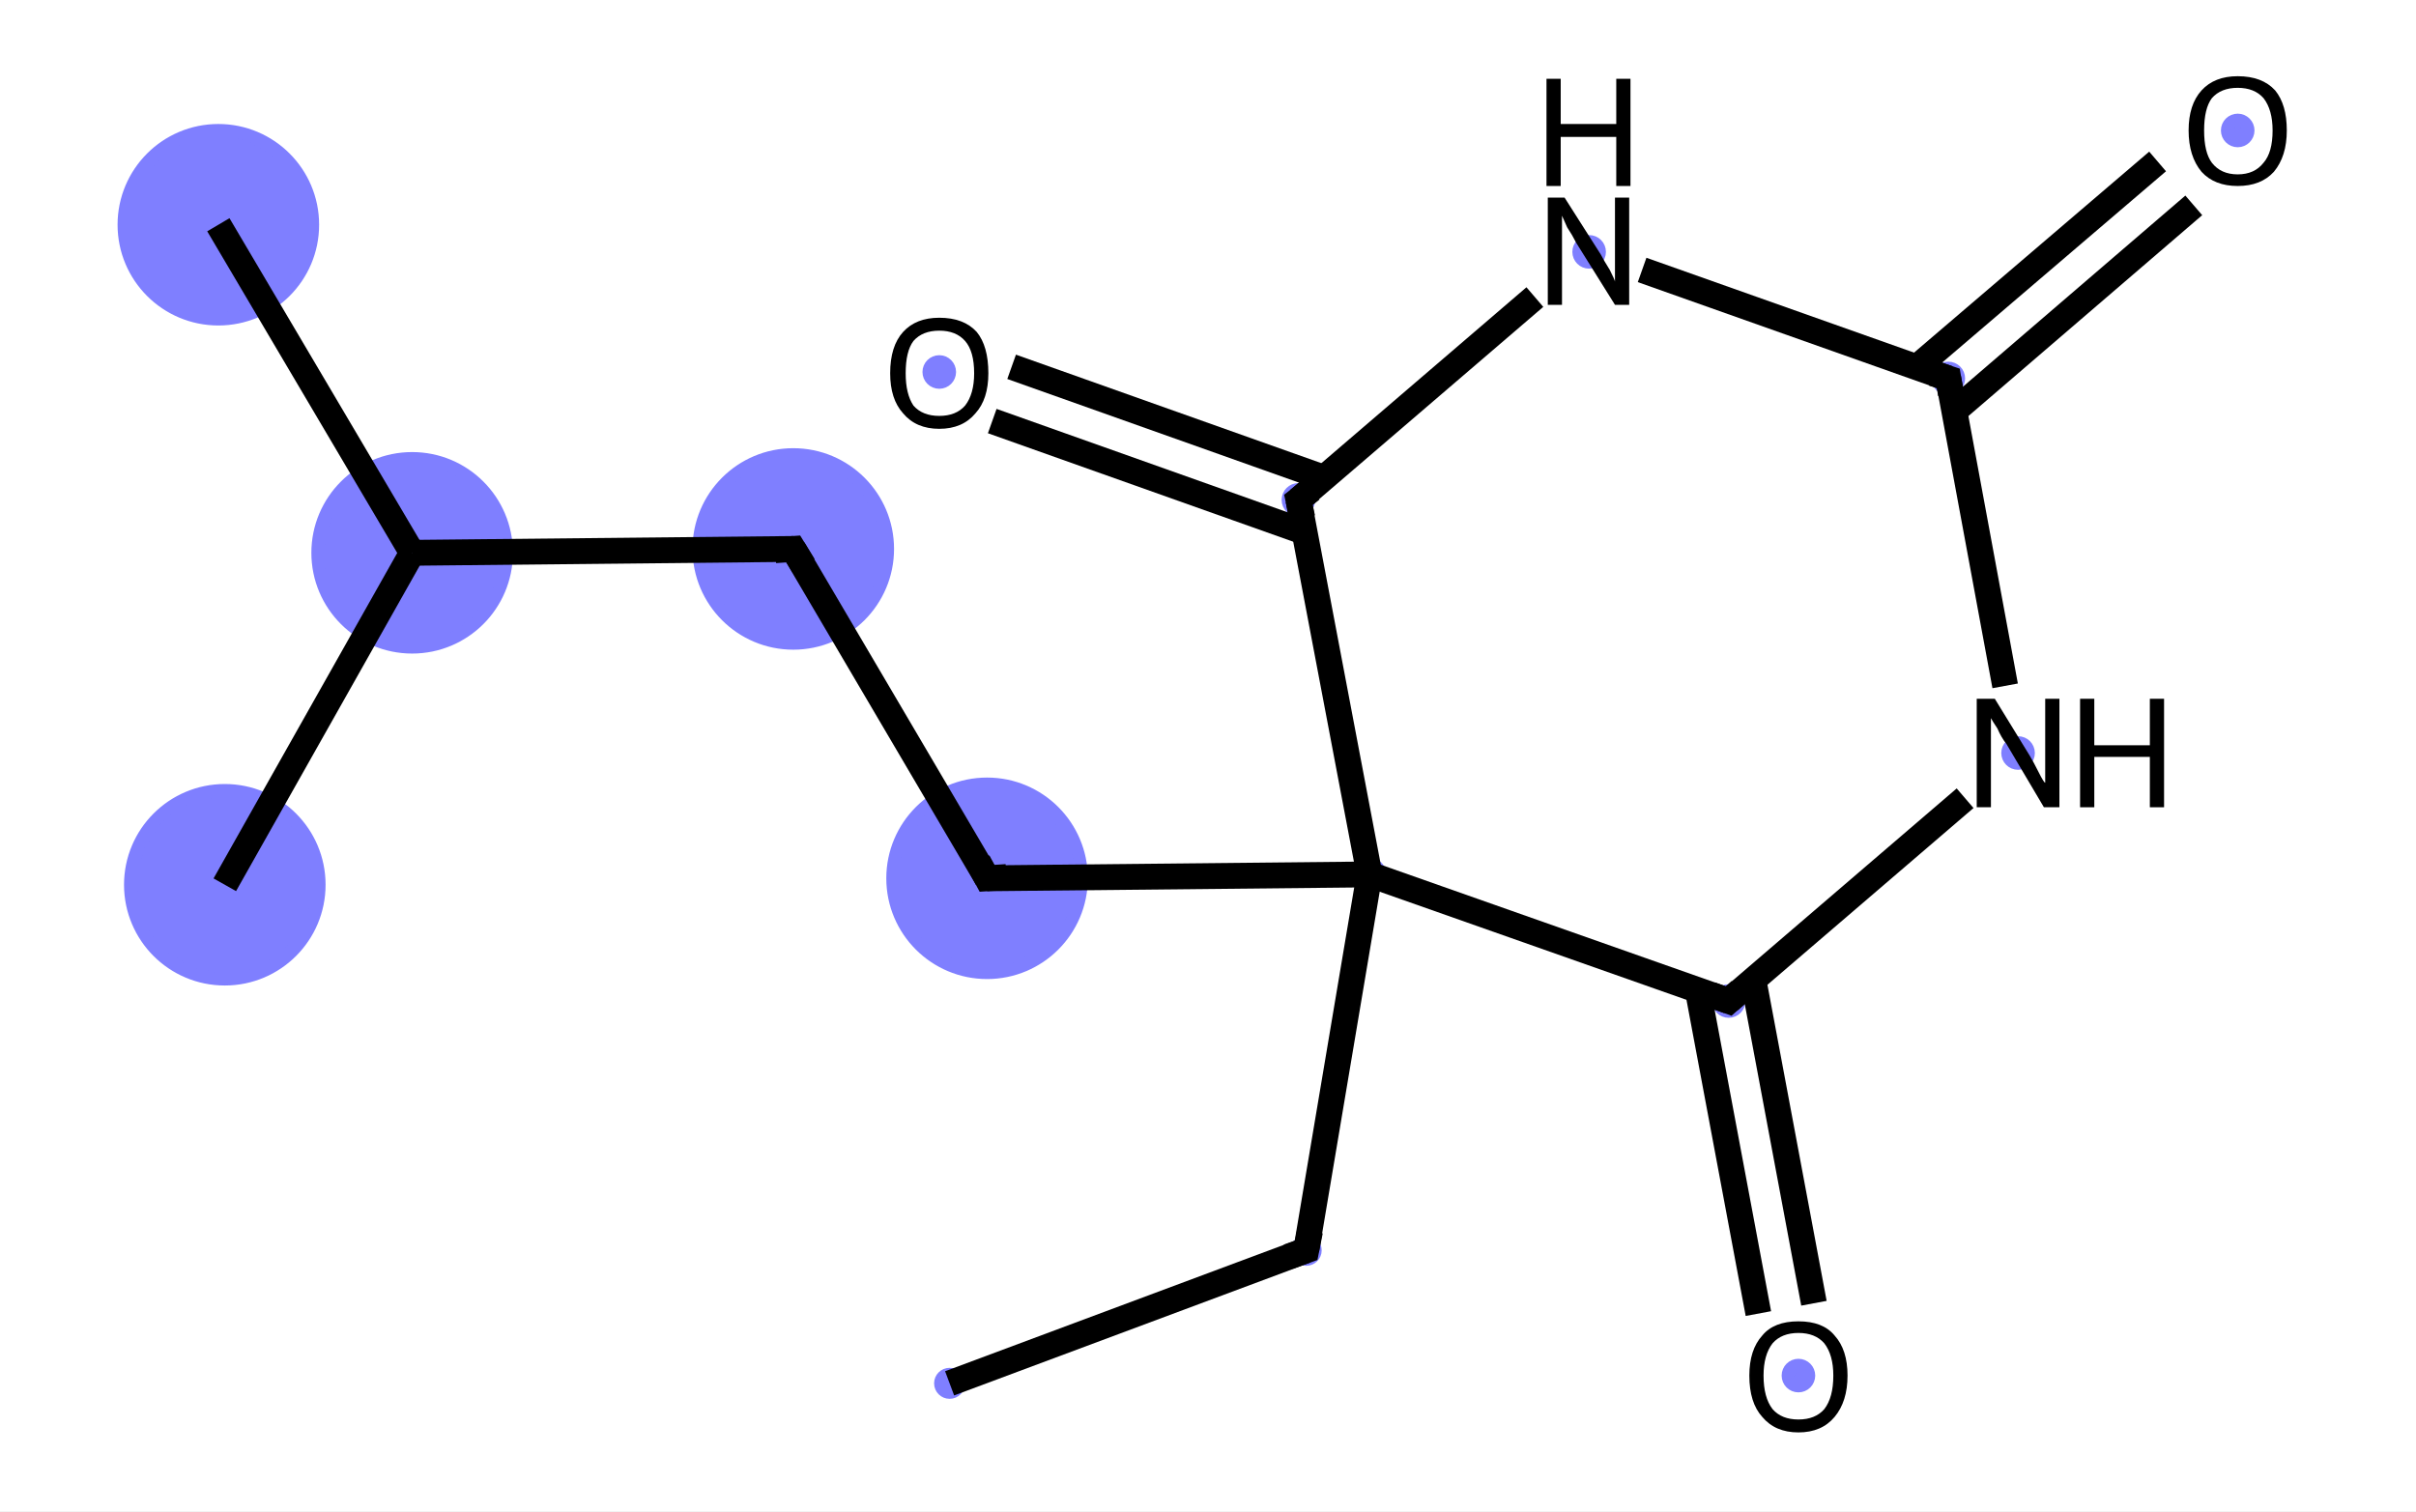
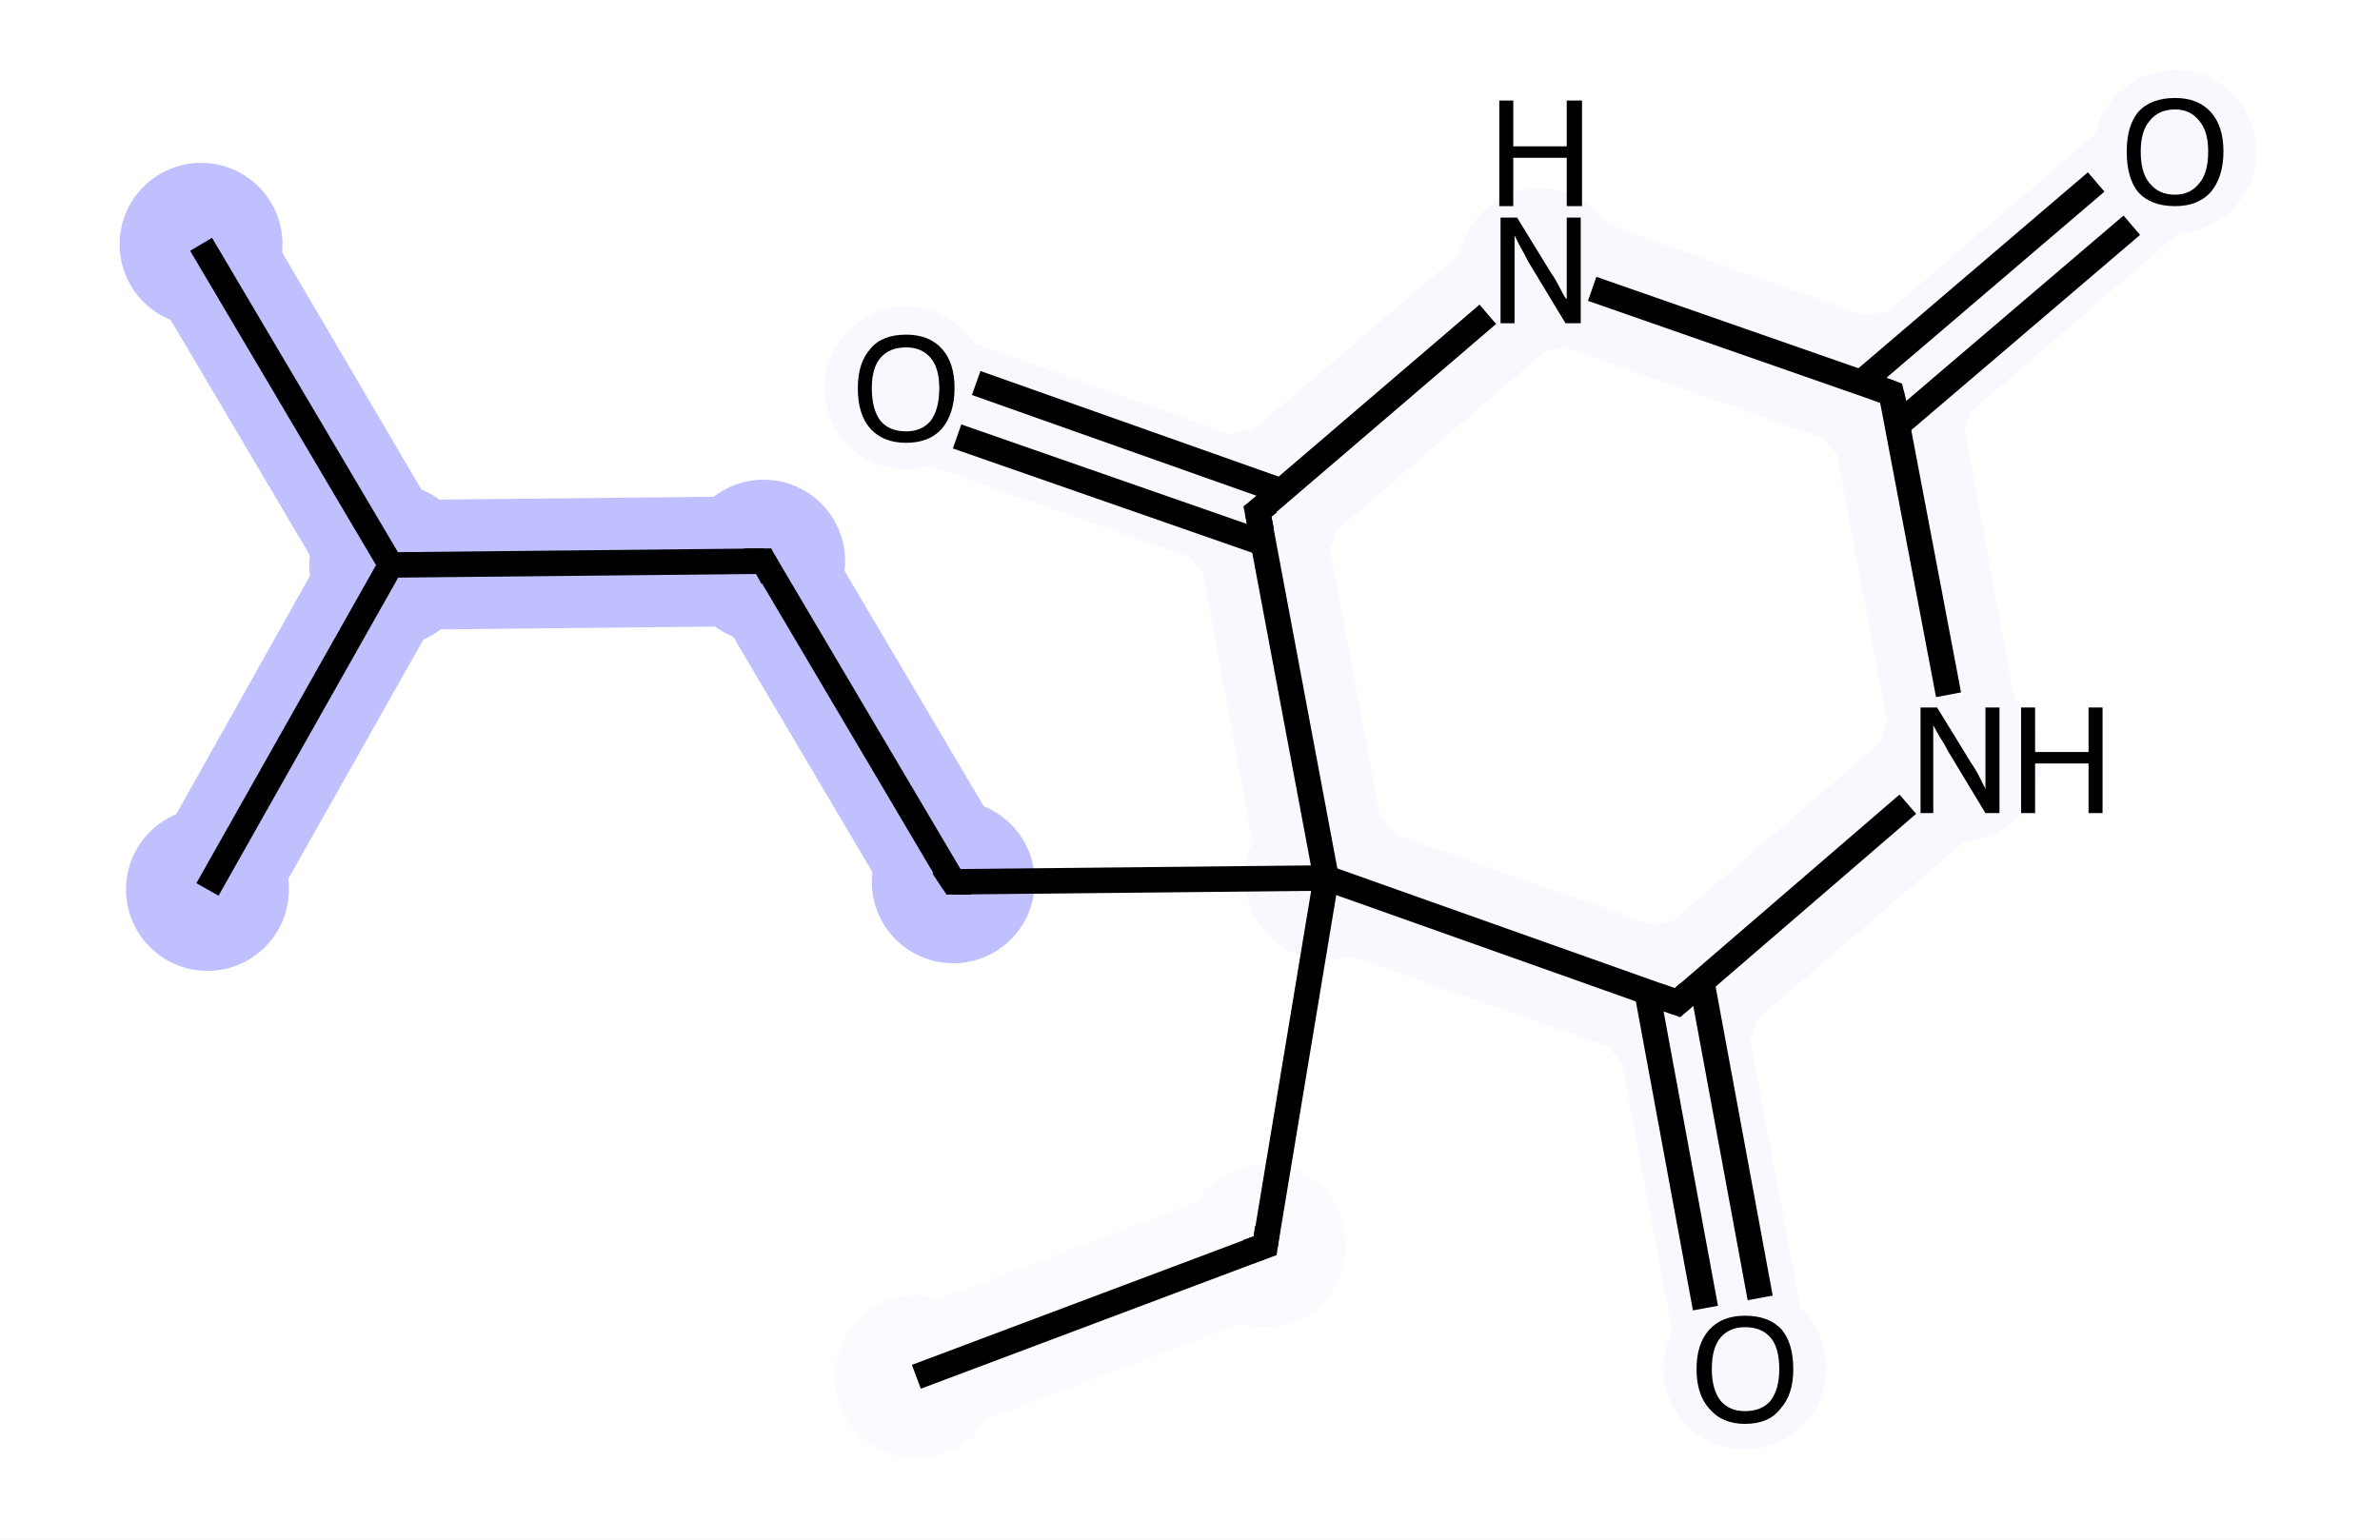
- <svg xmlns="http://www.w3.org/2000/svg" version="1.1" baseProfile="full" xml:space="preserve" width="187px" height="117px" viewBox="0 0 187 117">
-   <rect style="opacity:1.0;fill:#FFFFFF;stroke:none" width="187.0" height="117.0" x="0.0" y="0.0"> </rect>
-   <ellipse cx="73.5" cy="107.1" rx="0.7" ry="0.7" class="atom-0" style="fill:#7F7FFF;fill-rule:evenodd;stroke:#7F7FFF;stroke-width:1.0px;stroke-linecap:butt;stroke-linejoin:miter;stroke-opacity:1" />
-   <ellipse cx="101.1" cy="96.8" rx="0.7" ry="0.7" class="atom-1" style="fill:#7F7FFF;fill-rule:evenodd;stroke:#7F7FFF;stroke-width:1.0px;stroke-linecap:butt;stroke-linejoin:miter;stroke-opacity:1" />
-   <ellipse cx="106.0" cy="67.7" rx="0.8" ry="0.8" class="atom-2" style="fill:#7F7FFF;fill-rule:evenodd;stroke:#7F7FFF;stroke-width:1.0px;stroke-linecap:butt;stroke-linejoin:miter;stroke-opacity:1" />
-   <ellipse cx="76.4" cy="68.0" rx="7.3" ry="7.3" class="atom-3" style="fill:#7F7FFF;fill-rule:evenodd;stroke:#7F7FFF;stroke-width:1.0px;stroke-linecap:butt;stroke-linejoin:miter;stroke-opacity:1" />
-   <ellipse cx="61.4" cy="42.5" rx="7.3" ry="7.3" class="atom-4" style="fill:#7F7FFF;fill-rule:evenodd;stroke:#7F7FFF;stroke-width:1.0px;stroke-linecap:butt;stroke-linejoin:miter;stroke-opacity:1" />
-   <ellipse cx="31.9" cy="42.8" rx="7.3" ry="7.3" class="atom-5" style="fill:#7F7FFF;fill-rule:evenodd;stroke:#7F7FFF;stroke-width:1.0px;stroke-linecap:butt;stroke-linejoin:miter;stroke-opacity:1" />
-   <ellipse cx="16.9" cy="17.4" rx="7.3" ry="7.3" class="atom-6" style="fill:#7F7FFF;fill-rule:evenodd;stroke:#7F7FFF;stroke-width:1.0px;stroke-linecap:butt;stroke-linejoin:miter;stroke-opacity:1" />
-   <ellipse cx="17.4" cy="68.5" rx="7.3" ry="7.3" class="atom-7" style="fill:#7F7FFF;fill-rule:evenodd;stroke:#7F7FFF;stroke-width:1.0px;stroke-linecap:butt;stroke-linejoin:miter;stroke-opacity:1" />
-   <ellipse cx="100.5" cy="38.7" rx="0.8" ry="0.8" class="atom-8" style="fill:#7F7FFF;fill-rule:evenodd;stroke:#7F7FFF;stroke-width:1.0px;stroke-linecap:butt;stroke-linejoin:miter;stroke-opacity:1" />
-   <ellipse cx="72.7" cy="28.8" rx="0.8" ry="0.8" class="atom-9" style="fill:#7F7FFF;fill-rule:evenodd;stroke:#7F7FFF;stroke-width:1.0px;stroke-linecap:butt;stroke-linejoin:miter;stroke-opacity:1" />
-   <ellipse cx="123.0" cy="19.5" rx="0.8" ry="0.8" class="atom-10" style="fill:#7F7FFF;fill-rule:evenodd;stroke:#7F7FFF;stroke-width:1.0px;stroke-linecap:butt;stroke-linejoin:miter;stroke-opacity:1" />
-   <ellipse cx="150.8" cy="29.3" rx="0.8" ry="0.8" class="atom-11" style="fill:#7F7FFF;fill-rule:evenodd;stroke:#7F7FFF;stroke-width:1.0px;stroke-linecap:butt;stroke-linejoin:miter;stroke-opacity:1" />
-   <ellipse cx="173.2" cy="10.1" rx="0.8" ry="0.8" class="atom-12" style="fill:#7F7FFF;fill-rule:evenodd;stroke:#7F7FFF;stroke-width:1.0px;stroke-linecap:butt;stroke-linejoin:miter;stroke-opacity:1" />
-   <ellipse cx="156.2" cy="58.3" rx="0.8" ry="0.8" class="atom-13" style="fill:#7F7FFF;fill-rule:evenodd;stroke:#7F7FFF;stroke-width:1.0px;stroke-linecap:butt;stroke-linejoin:miter;stroke-opacity:1" />
-   <ellipse cx="133.8" cy="77.5" rx="0.8" ry="0.8" class="atom-14" style="fill:#7F7FFF;fill-rule:evenodd;stroke:#7F7FFF;stroke-width:1.0px;stroke-linecap:butt;stroke-linejoin:miter;stroke-opacity:1" />
-   <ellipse cx="139.2" cy="106.5" rx="0.8" ry="0.8" class="atom-15" style="fill:#7F7FFF;fill-rule:evenodd;stroke:#7F7FFF;stroke-width:1.0px;stroke-linecap:butt;stroke-linejoin:miter;stroke-opacity:1" />
-   <path class="bond-0 atom-0 atom-1" d="M 73.5,107.1 L 101.1,96.8" style="fill:none;fill-rule:evenodd;stroke:#000000;stroke-width:2.0px;stroke-linecap:butt;stroke-linejoin:miter;stroke-opacity:1" />
-   <path class="bond-1 atom-1 atom-2" d="M 101.1,96.8 L 106.0,67.7" style="fill:none;fill-rule:evenodd;stroke:#000000;stroke-width:2.0px;stroke-linecap:butt;stroke-linejoin:miter;stroke-opacity:1" />
-   <path class="bond-2 atom-2 atom-3" d="M 106.0,67.7 L 76.4,68.0" style="fill:none;fill-rule:evenodd;stroke:#000000;stroke-width:2.0px;stroke-linecap:butt;stroke-linejoin:miter;stroke-opacity:1" />
-   <path class="bond-3 atom-3 atom-4" d="M 76.4,68.0 L 61.4,42.5" style="fill:none;fill-rule:evenodd;stroke:#000000;stroke-width:2.0px;stroke-linecap:butt;stroke-linejoin:miter;stroke-opacity:1" />
-   <path class="bond-4 atom-4 atom-5" d="M 61.4,42.5 L 31.9,42.8" style="fill:none;fill-rule:evenodd;stroke:#000000;stroke-width:2.0px;stroke-linecap:butt;stroke-linejoin:miter;stroke-opacity:1" />
-   <path class="bond-5 atom-5 atom-6" d="M 31.9,42.8 L 16.9,17.4" style="fill:none;fill-rule:evenodd;stroke:#000000;stroke-width:2.0px;stroke-linecap:butt;stroke-linejoin:miter;stroke-opacity:1" />
-   <path class="bond-6 atom-5 atom-7" d="M 31.9,42.8 L 17.4,68.5" style="fill:none;fill-rule:evenodd;stroke:#000000;stroke-width:2.0px;stroke-linecap:butt;stroke-linejoin:miter;stroke-opacity:1" />
-   <path class="bond-7 atom-2 atom-8" d="M 106.0,67.7 L 100.5,38.7" style="fill:none;fill-rule:evenodd;stroke:#000000;stroke-width:2.0px;stroke-linecap:butt;stroke-linejoin:miter;stroke-opacity:1" />
-   <path class="bond-8 atom-8 atom-9" d="M 102.5,37.0 L 78.3,28.4" style="fill:none;fill-rule:evenodd;stroke:#000000;stroke-width:2.0px;stroke-linecap:butt;stroke-linejoin:miter;stroke-opacity:1" />
-   <path class="bond-8 atom-8 atom-9" d="M 101.0,41.2 L 76.8,32.6" style="fill:none;fill-rule:evenodd;stroke:#000000;stroke-width:2.0px;stroke-linecap:butt;stroke-linejoin:miter;stroke-opacity:1" />
-   <path class="bond-9 atom-8 atom-10" d="M 100.5,38.7 L 118.8,23.0" style="fill:none;fill-rule:evenodd;stroke:#000000;stroke-width:2.0px;stroke-linecap:butt;stroke-linejoin:miter;stroke-opacity:1" />
-   <path class="bond-10 atom-10 atom-11" d="M 127.1,20.9 L 150.8,29.3" style="fill:none;fill-rule:evenodd;stroke:#000000;stroke-width:2.0px;stroke-linecap:butt;stroke-linejoin:miter;stroke-opacity:1" />
-   <path class="bond-11 atom-11 atom-12" d="M 151.3,31.8 L 169.8,15.9" style="fill:none;fill-rule:evenodd;stroke:#000000;stroke-width:2.0px;stroke-linecap:butt;stroke-linejoin:miter;stroke-opacity:1" />
-   <path class="bond-11 atom-11 atom-12" d="M 148.4,28.4 L 167.0,12.5" style="fill:none;fill-rule:evenodd;stroke:#000000;stroke-width:2.0px;stroke-linecap:butt;stroke-linejoin:miter;stroke-opacity:1" />
-   <path class="bond-12 atom-11 atom-13" d="M 150.8,29.3 L 155.2,53.1" style="fill:none;fill-rule:evenodd;stroke:#000000;stroke-width:2.0px;stroke-linecap:butt;stroke-linejoin:miter;stroke-opacity:1" />
-   <path class="bond-13 atom-13 atom-14" d="M 152.1,61.8 L 133.8,77.5" style="fill:none;fill-rule:evenodd;stroke:#000000;stroke-width:2.0px;stroke-linecap:butt;stroke-linejoin:miter;stroke-opacity:1" />
-   <path class="bond-14 atom-14 atom-15" d="M 131.4,76.6 L 136.1,101.7" style="fill:none;fill-rule:evenodd;stroke:#000000;stroke-width:2.0px;stroke-linecap:butt;stroke-linejoin:miter;stroke-opacity:1" />
-   <path class="bond-14 atom-14 atom-15" d="M 135.7,75.8 L 140.4,100.9" style="fill:none;fill-rule:evenodd;stroke:#000000;stroke-width:2.0px;stroke-linecap:butt;stroke-linejoin:miter;stroke-opacity:1" />
-   <path class="bond-15 atom-14 atom-2" d="M 133.8,77.5 L 106.0,67.7" style="fill:none;fill-rule:evenodd;stroke:#000000;stroke-width:2.0px;stroke-linecap:butt;stroke-linejoin:miter;stroke-opacity:1" />
-   <path d="M 99.7,97.3 L 101.1,96.8 L 101.4,95.3" style="fill:none;stroke:#000000;stroke-width:2.0px;stroke-linecap:butt;stroke-linejoin:miter;stroke-miterlimit:10;stroke-opacity:1;" />
-   <path d="M 77.9,67.9 L 76.4,68.0 L 75.7,66.7" style="fill:none;stroke:#000000;stroke-width:2.0px;stroke-linecap:butt;stroke-linejoin:miter;stroke-miterlimit:10;stroke-opacity:1;" />
-   <path d="M 62.2,43.8 L 61.4,42.5 L 60.0,42.6" style="fill:none;stroke:#000000;stroke-width:2.0px;stroke-linecap:butt;stroke-linejoin:miter;stroke-miterlimit:10;stroke-opacity:1;" />
-   <path d="M 100.8,40.1 L 100.5,38.7 L 101.5,37.9" style="fill:none;stroke:#000000;stroke-width:2.0px;stroke-linecap:butt;stroke-linejoin:miter;stroke-miterlimit:10;stroke-opacity:1;" />
-   <path d="M 149.6,28.9 L 150.8,29.3 L 151.0,30.5" style="fill:none;stroke:#000000;stroke-width:2.0px;stroke-linecap:butt;stroke-linejoin:miter;stroke-miterlimit:10;stroke-opacity:1;" />
-   <path d="M 134.7,76.7 L 133.8,77.5 L 132.4,77.0" style="fill:none;stroke:#000000;stroke-width:2.0px;stroke-linecap:butt;stroke-linejoin:miter;stroke-miterlimit:10;stroke-opacity:1;" />
-   <path class="atom-9" d="M 68.9 28.9 Q 68.9 26.8, 69.9 25.7 Q 70.9 24.6, 72.7 24.6 Q 74.6 24.6, 75.6 25.7 Q 76.5 26.8, 76.5 28.9 Q 76.5 30.9, 75.5 32.0 Q 74.5 33.2, 72.7 33.2 Q 70.9 33.2, 69.9 32.0 Q 68.9 30.9, 68.9 28.9 M 72.7 32.2 Q 74.0 32.2, 74.7 31.4 Q 75.4 30.5, 75.4 28.9 Q 75.4 27.2, 74.7 26.4 Q 74.0 25.6, 72.7 25.6 Q 71.4 25.6, 70.7 26.4 Q 70.1 27.2, 70.1 28.9 Q 70.1 30.5, 70.7 31.4 Q 71.4 32.2, 72.7 32.2 " fill="#000000" />
-   <path class="atom-10" d="M 121.1 15.3 L 123.9 19.7 Q 124.1 20.1, 124.6 20.9 Q 125.0 21.7, 125.0 21.8 L 125.0 15.3 L 126.1 15.3 L 126.1 23.6 L 125.0 23.6 L 122.0 18.8 Q 121.7 18.2, 121.3 17.6 Q 121.0 16.9, 120.9 16.7 L 120.9 23.6 L 119.8 23.6 L 119.8 15.3 L 121.1 15.3 " fill="#000000" />
-   <path class="atom-10" d="M 119.7 6.1 L 120.8 6.1 L 120.8 9.6 L 125.1 9.6 L 125.1 6.1 L 126.2 6.1 L 126.2 14.4 L 125.1 14.4 L 125.1 10.6 L 120.8 10.6 L 120.8 14.4 L 119.7 14.4 L 119.7 6.1 " fill="#000000" />
-   <path class="atom-12" d="M 169.4 10.1 Q 169.4 8.1, 170.4 7.0 Q 171.4 5.9, 173.2 5.9 Q 175.1 5.9, 176.1 7.0 Q 177.0 8.1, 177.0 10.1 Q 177.0 12.1, 176.0 13.3 Q 175.0 14.4, 173.2 14.4 Q 171.4 14.4, 170.4 13.3 Q 169.4 12.1, 169.4 10.1 M 173.2 13.5 Q 174.5 13.5, 175.2 12.6 Q 175.9 11.8, 175.9 10.1 Q 175.9 8.5, 175.2 7.6 Q 174.5 6.8, 173.2 6.8 Q 171.9 6.8, 171.2 7.6 Q 170.6 8.4, 170.6 10.1 Q 170.6 11.8, 171.2 12.6 Q 171.9 13.5, 173.2 13.5 " fill="#000000" />
-   <path class="atom-13" d="M 154.4 54.1 L 157.1 58.5 Q 157.4 59.0, 157.8 59.8 Q 158.2 60.6, 158.3 60.6 L 158.3 54.1 L 159.4 54.1 L 159.4 62.5 L 158.2 62.5 L 155.3 57.6 Q 154.9 57.1, 154.6 56.4 Q 154.2 55.8, 154.1 55.6 L 154.1 62.5 L 153.0 62.5 L 153.0 54.1 L 154.4 54.1 " fill="#000000" />
-   <path class="atom-13" d="M 161.0 54.1 L 162.1 54.1 L 162.1 57.7 L 166.4 57.7 L 166.4 54.1 L 167.5 54.1 L 167.5 62.5 L 166.4 62.5 L 166.4 58.6 L 162.1 58.6 L 162.1 62.5 L 161.0 62.5 L 161.0 54.1 " fill="#000000" />
-   <path class="atom-15" d="M 135.4 106.5 Q 135.4 104.5, 136.4 103.4 Q 137.3 102.3, 139.2 102.3 Q 141.1 102.3, 142.0 103.4 Q 143.0 104.5, 143.0 106.5 Q 143.0 108.5, 142.0 109.7 Q 141.0 110.9, 139.2 110.9 Q 137.4 110.9, 136.4 109.7 Q 135.4 108.6, 135.4 106.5 M 139.2 109.9 Q 140.5 109.9, 141.2 109.1 Q 141.9 108.2, 141.9 106.5 Q 141.9 104.9, 141.2 104.0 Q 140.5 103.2, 139.2 103.2 Q 137.9 103.2, 137.2 104.0 Q 136.5 104.9, 136.5 106.5 Q 136.5 108.2, 137.2 109.1 Q 137.9 109.9, 139.2 109.9 " fill="#000000" />
+ <svg xmlns="http://www.w3.org/2000/svg" version="1.1" baseProfile="full" xml:space="preserve" width="187px" height="121px" viewBox="0 0 187 121">
+   <rect style="opacity:1.0;fill:#FFFFFF;stroke:none" width="187.0" height="121.0" x="0.0" y="0.0"> </rect>
+   <path class="bond-0 atom-0 atom-1" d="M 70.5,104.4 L 97.9,94.1 L 100.8,101.7 L 73.4,112.0 Z" style="fill:#FAFAFF;fill-rule:evenodd;fill-opacity:1;stroke:#FAFAFF;stroke-width:2.0px;stroke-linecap:butt;stroke-linejoin:miter;stroke-miterlimit:10;stroke-opacity:1;" />
+   <path class="bond-3 atom-3 atom-4" d="M 71.4,71.4 L 56.5,46.2 L 63.5,42.0 L 78.4,67.2 Z" style="fill:#C0C0FF;fill-rule:evenodd;fill-opacity:1;stroke:#C0C0FF;stroke-width:2.0px;stroke-linecap:butt;stroke-linejoin:miter;stroke-miterlimit:10;stroke-opacity:1;" />
+   <path class="bond-4 atom-4 atom-5" d="M 60.0,48.2 L 30.8,48.5 L 30.7,40.3 L 60.0,40.0 Z" style="fill:#C0C0FF;fill-rule:evenodd;fill-opacity:1;stroke:#C0C0FF;stroke-width:2.0px;stroke-linecap:butt;stroke-linejoin:miter;stroke-miterlimit:10;stroke-opacity:1;" />
+   <path class="bond-5 atom-5 atom-6" d="M 27.2,46.5 L 12.3,21.3 L 19.4,17.1 L 34.2,42.3 Z" style="fill:#C0C0FF;fill-rule:evenodd;fill-opacity:1;stroke:#C0C0FF;stroke-width:2.0px;stroke-linecap:butt;stroke-linejoin:miter;stroke-miterlimit:10;stroke-opacity:1;" />
+   <path class="bond-6 atom-5 atom-7" d="M 34.3,46.4 L 19.9,71.9 L 12.8,67.9 L 27.1,42.4 Z" style="fill:#C0C0FF;fill-rule:evenodd;fill-opacity:1;stroke:#C0C0FF;stroke-width:2.0px;stroke-linecap:butt;stroke-linejoin:miter;stroke-miterlimit:10;stroke-opacity:1;" />
+   <path class="bond-7 atom-2 atom-8" d="M 100.1,69.8 L 94.8,41.0 L 102.8,39.5 L 108.2,68.3 Z" style="fill:#F8F8FF;fill-rule:evenodd;fill-opacity:1;stroke:#F8F8FF;stroke-width:2.0px;stroke-linecap:butt;stroke-linejoin:miter;stroke-miterlimit:10;stroke-opacity:1;" />
+   <path class="bond-8 atom-8 atom-9" d="M 97.4,44.1 L 69.8,34.4 L 72.5,26.6 L 100.1,36.4 Z" style="fill:#F8F8FF;fill-rule:evenodd;fill-opacity:1;stroke:#F8F8FF;stroke-width:2.0px;stroke-linecap:butt;stroke-linejoin:miter;stroke-miterlimit:10;stroke-opacity:1;" />
+   <path class="bond-9 atom-8 atom-10" d="M 96.1,37.1 L 118.4,18.1 L 123.7,24.3 L 101.5,43.4 Z" style="fill:#F8F8FF;fill-rule:evenodd;fill-opacity:1;stroke:#F8F8FF;stroke-width:2.0px;stroke-linecap:butt;stroke-linejoin:miter;stroke-miterlimit:10;stroke-opacity:1;" />
+   <path class="bond-10 atom-10 atom-11" d="M 122.4,17.3 L 150.0,27.1 L 147.3,34.8 L 119.7,25.1 Z" style="fill:#F8F8FF;fill-rule:evenodd;fill-opacity:1;stroke:#F8F8FF;stroke-width:2.0px;stroke-linecap:butt;stroke-linejoin:miter;stroke-miterlimit:10;stroke-opacity:1;" />
+   <path class="bond-11 atom-11 atom-12" d="M 146.0,27.8 L 168.2,8.8 L 173.5,15.0 L 151.3,34.1 Z" style="fill:#F8F8FF;fill-rule:evenodd;fill-opacity:1;stroke:#F8F8FF;stroke-width:2.0px;stroke-linecap:butt;stroke-linejoin:miter;stroke-miterlimit:10;stroke-opacity:1;" />
+   <path class="bond-12 atom-11 atom-13" d="M 152.7,30.2 L 158.0,59.0 L 150.0,60.5 L 144.6,31.7 Z" style="fill:#F8F8FF;fill-rule:evenodd;fill-opacity:1;stroke:#F8F8FF;stroke-width:2.0px;stroke-linecap:butt;stroke-linejoin:miter;stroke-miterlimit:10;stroke-opacity:1;" />
+   <path class="bond-13 atom-13 atom-14" d="M 156.7,62.8 L 134.4,81.9 L 129.1,75.7 L 151.3,56.6 Z" style="fill:#F8F8FF;fill-rule:evenodd;fill-opacity:1;stroke:#F8F8FF;stroke-width:2.0px;stroke-linecap:butt;stroke-linejoin:miter;stroke-miterlimit:10;stroke-opacity:1;" />
+   <path class="bond-14 atom-14 atom-15" d="M 135.8,78.0 L 141.2,106.8 L 133.1,108.3 L 127.7,79.5 Z" style="fill:#F8F8FF;fill-rule:evenodd;fill-opacity:1;stroke:#F8F8FF;stroke-width:2.0px;stroke-linecap:butt;stroke-linejoin:miter;stroke-miterlimit:10;stroke-opacity:1;" />
+   <path class="bond-15 atom-14 atom-2" d="M 130.4,82.6 L 102.8,72.9 L 105.5,65.2 L 133.1,74.9 Z" style="fill:#F8F8FF;fill-rule:evenodd;fill-opacity:1;stroke:#F8F8FF;stroke-width:2.0px;stroke-linecap:butt;stroke-linejoin:miter;stroke-miterlimit:10;stroke-opacity:1;" />
+   <ellipse cx="72.0" cy="108.2" rx="5.9" ry="5.9" class="atom-0" style="fill:#FAFAFF;fill-rule:evenodd;stroke:#FAFAFF;stroke-width:1.0px;stroke-linecap:butt;stroke-linejoin:miter;stroke-opacity:1" />
+   <ellipse cx="99.4" cy="97.9" rx="5.9" ry="5.9" class="atom-1" style="fill:#FAFAFF;fill-rule:evenodd;stroke:#FAFAFF;stroke-width:1.0px;stroke-linecap:butt;stroke-linejoin:miter;stroke-opacity:1" />
+   <ellipse cx="104.2" cy="69.0" rx="5.9" ry="5.9" class="atom-2" style="fill:#F8F8FF;fill-rule:evenodd;stroke:#F8F8FF;stroke-width:1.0px;stroke-linecap:butt;stroke-linejoin:miter;stroke-opacity:1" />
+   <ellipse cx="74.9" cy="69.3" rx="5.9" ry="5.9" class="atom-3" style="fill:#C0C0FF;fill-rule:evenodd;stroke:#C0C0FF;stroke-width:1.0px;stroke-linecap:butt;stroke-linejoin:miter;stroke-opacity:1" />
+   <ellipse cx="60.0" cy="44.1" rx="5.9" ry="5.9" class="atom-4" style="fill:#C0C0FF;fill-rule:evenodd;stroke:#C0C0FF;stroke-width:1.0px;stroke-linecap:butt;stroke-linejoin:miter;stroke-opacity:1" />
+   <ellipse cx="30.7" cy="44.4" rx="5.9" ry="5.9" class="atom-5" style="fill:#C0C0FF;fill-rule:evenodd;stroke:#C0C0FF;stroke-width:1.0px;stroke-linecap:butt;stroke-linejoin:miter;stroke-opacity:1" />
+   <ellipse cx="15.8" cy="19.2" rx="5.9" ry="5.9" class="atom-6" style="fill:#C0C0FF;fill-rule:evenodd;stroke:#C0C0FF;stroke-width:1.0px;stroke-linecap:butt;stroke-linejoin:miter;stroke-opacity:1" />
+   <ellipse cx="16.3" cy="69.9" rx="5.9" ry="5.9" class="atom-7" style="fill:#C0C0FF;fill-rule:evenodd;stroke:#C0C0FF;stroke-width:1.0px;stroke-linecap:butt;stroke-linejoin:miter;stroke-opacity:1" />
+   <ellipse cx="98.8" cy="40.2" rx="5.9" ry="5.9" class="atom-8" style="fill:#F8F8FF;fill-rule:evenodd;stroke:#F8F8FF;stroke-width:1.0px;stroke-linecap:butt;stroke-linejoin:miter;stroke-opacity:1" />
+   <ellipse cx="71.2" cy="30.5" rx="5.9" ry="5.9" class="atom-9" style="fill:#F8F8FF;fill-rule:evenodd;stroke:#F8F8FF;stroke-width:1.0px;stroke-linecap:butt;stroke-linejoin:miter;stroke-opacity:1" />
+   <ellipse cx="121.0" cy="21.2" rx="5.9" ry="5.9" class="atom-10" style="fill:#F8F8FF;fill-rule:evenodd;stroke:#F8F8FF;stroke-width:1.0px;stroke-linecap:butt;stroke-linejoin:miter;stroke-opacity:1" />
+   <ellipse cx="148.6" cy="30.9" rx="5.9" ry="5.9" class="atom-11" style="fill:#F8F8FF;fill-rule:evenodd;stroke:#F8F8FF;stroke-width:1.0px;stroke-linecap:butt;stroke-linejoin:miter;stroke-opacity:1" />
+   <ellipse cx="170.9" cy="11.9" rx="5.9" ry="5.9" class="atom-12" style="fill:#F8F8FF;fill-rule:evenodd;stroke:#F8F8FF;stroke-width:1.0px;stroke-linecap:butt;stroke-linejoin:miter;stroke-opacity:1" />
+   <ellipse cx="154.0" cy="59.7" rx="5.9" ry="5.9" class="atom-13" style="fill:#F8F8FF;fill-rule:evenodd;stroke:#F8F8FF;stroke-width:1.0px;stroke-linecap:butt;stroke-linejoin:miter;stroke-opacity:1" />
+   <ellipse cx="131.8" cy="78.8" rx="5.9" ry="5.9" class="atom-14" style="fill:#F8F8FF;fill-rule:evenodd;stroke:#F8F8FF;stroke-width:1.0px;stroke-linecap:butt;stroke-linejoin:miter;stroke-opacity:1" />
+   <ellipse cx="137.1" cy="107.5" rx="5.9" ry="5.9" class="atom-15" style="fill:#F8F8FF;fill-rule:evenodd;stroke:#F8F8FF;stroke-width:1.0px;stroke-linecap:butt;stroke-linejoin:miter;stroke-opacity:1" />
+   <path class="bond-0 atom-0 atom-1" d="M 72.0,108.2 L 99.4,97.9" style="fill:none;fill-rule:evenodd;stroke:#000000;stroke-width:2.0px;stroke-linecap:butt;stroke-linejoin:miter;stroke-opacity:1" />
+   <path class="bond-1 atom-1 atom-2" d="M 99.4,97.9 L 104.2,69.0" style="fill:none;fill-rule:evenodd;stroke:#000000;stroke-width:2.0px;stroke-linecap:butt;stroke-linejoin:miter;stroke-opacity:1" />
+   <path class="bond-2 atom-2 atom-3" d="M 104.2,69.0 L 74.9,69.3" style="fill:none;fill-rule:evenodd;stroke:#000000;stroke-width:2.0px;stroke-linecap:butt;stroke-linejoin:miter;stroke-opacity:1" />
+   <path class="bond-3 atom-3 atom-4" d="M 74.9,69.3 L 60.0,44.1" style="fill:none;fill-rule:evenodd;stroke:#000000;stroke-width:2.0px;stroke-linecap:butt;stroke-linejoin:miter;stroke-opacity:1" />
+   <path class="bond-4 atom-4 atom-5" d="M 60.0,44.1 L 30.7,44.4" style="fill:none;fill-rule:evenodd;stroke:#000000;stroke-width:2.0px;stroke-linecap:butt;stroke-linejoin:miter;stroke-opacity:1" />
+   <path class="bond-5 atom-5 atom-6" d="M 30.7,44.4 L 15.8,19.2" style="fill:none;fill-rule:evenodd;stroke:#000000;stroke-width:2.0px;stroke-linecap:butt;stroke-linejoin:miter;stroke-opacity:1" />
+   <path class="bond-6 atom-5 atom-7" d="M 30.7,44.4 L 16.3,69.9" style="fill:none;fill-rule:evenodd;stroke:#000000;stroke-width:2.0px;stroke-linecap:butt;stroke-linejoin:miter;stroke-opacity:1" />
+   <path class="bond-7 atom-2 atom-8" d="M 104.2,69.0 L 98.8,40.2" style="fill:none;fill-rule:evenodd;stroke:#000000;stroke-width:2.0px;stroke-linecap:butt;stroke-linejoin:miter;stroke-opacity:1" />
+   <path class="bond-8 atom-8 atom-9" d="M 100.7,38.6 L 76.7,30.1" style="fill:none;fill-rule:evenodd;stroke:#000000;stroke-width:2.0px;stroke-linecap:butt;stroke-linejoin:miter;stroke-opacity:1" />
+   <path class="bond-8 atom-8 atom-9" d="M 99.3,42.7 L 75.2,34.3" style="fill:none;fill-rule:evenodd;stroke:#000000;stroke-width:2.0px;stroke-linecap:butt;stroke-linejoin:miter;stroke-opacity:1" />
+   <path class="bond-9 atom-8 atom-10" d="M 98.8,40.2 L 116.9,24.7" style="fill:none;fill-rule:evenodd;stroke:#000000;stroke-width:2.0px;stroke-linecap:butt;stroke-linejoin:miter;stroke-opacity:1" />
+   <path class="bond-10 atom-10 atom-11" d="M 125.1,22.7 L 148.6,30.9" style="fill:none;fill-rule:evenodd;stroke:#000000;stroke-width:2.0px;stroke-linecap:butt;stroke-linejoin:miter;stroke-opacity:1" />
+   <path class="bond-11 atom-11 atom-12" d="M 149.1,33.4 L 167.5,17.7" style="fill:none;fill-rule:evenodd;stroke:#000000;stroke-width:2.0px;stroke-linecap:butt;stroke-linejoin:miter;stroke-opacity:1" />
+   <path class="bond-11 atom-11 atom-12" d="M 146.2,30.1 L 164.7,14.3" style="fill:none;fill-rule:evenodd;stroke:#000000;stroke-width:2.0px;stroke-linecap:butt;stroke-linejoin:miter;stroke-opacity:1" />
+   <path class="bond-12 atom-11 atom-13" d="M 148.6,30.9 L 153.1,54.6" style="fill:none;fill-rule:evenodd;stroke:#000000;stroke-width:2.0px;stroke-linecap:butt;stroke-linejoin:miter;stroke-opacity:1" />
+   <path class="bond-13 atom-13 atom-14" d="M 149.9,63.2 L 131.8,78.8" style="fill:none;fill-rule:evenodd;stroke:#000000;stroke-width:2.0px;stroke-linecap:butt;stroke-linejoin:miter;stroke-opacity:1" />
+   <path class="bond-14 atom-14 atom-15" d="M 129.4,77.9 L 134.0,102.8" style="fill:none;fill-rule:evenodd;stroke:#000000;stroke-width:2.0px;stroke-linecap:butt;stroke-linejoin:miter;stroke-opacity:1" />
+   <path class="bond-14 atom-14 atom-15" d="M 133.7,77.1 L 138.3,102.0" style="fill:none;fill-rule:evenodd;stroke:#000000;stroke-width:2.0px;stroke-linecap:butt;stroke-linejoin:miter;stroke-opacity:1" />
+   <path class="bond-15 atom-14 atom-2" d="M 131.8,78.8 L 104.2,69.0" style="fill:none;fill-rule:evenodd;stroke:#000000;stroke-width:2.0px;stroke-linecap:butt;stroke-linejoin:miter;stroke-opacity:1" />
+   <path d="M 98.0,98.4 L 99.4,97.9 L 99.6,96.5" style="fill:none;stroke:#000000;stroke-width:2.0px;stroke-linecap:butt;stroke-linejoin:miter;stroke-miterlimit:10;stroke-opacity:1;" />
+   <path d="M 76.3,69.3 L 74.9,69.3 L 74.1,68.1" style="fill:none;stroke:#000000;stroke-width:2.0px;stroke-linecap:butt;stroke-linejoin:miter;stroke-miterlimit:10;stroke-opacity:1;" />
+   <path d="M 60.7,45.4 L 60.0,44.1 L 58.5,44.1" style="fill:none;stroke:#000000;stroke-width:2.0px;stroke-linecap:butt;stroke-linejoin:miter;stroke-miterlimit:10;stroke-opacity:1;" />
+   <path d="M 99.1,41.7 L 98.8,40.2 L 99.7,39.5" style="fill:none;stroke:#000000;stroke-width:2.0px;stroke-linecap:butt;stroke-linejoin:miter;stroke-miterlimit:10;stroke-opacity:1;" />
+   <path d="M 147.5,30.5 L 148.6,30.9 L 148.9,32.1" style="fill:none;stroke:#000000;stroke-width:2.0px;stroke-linecap:butt;stroke-linejoin:miter;stroke-miterlimit:10;stroke-opacity:1;" />
+   <path d="M 132.7,78.0 L 131.8,78.8 L 130.4,78.3" style="fill:none;stroke:#000000;stroke-width:2.0px;stroke-linecap:butt;stroke-linejoin:miter;stroke-miterlimit:10;stroke-opacity:1;" />
+   <path class="atom-9" d="M 67.4 30.5 Q 67.4 28.5, 68.4 27.4 Q 69.3 26.3, 71.2 26.3 Q 73.0 26.3, 74.0 27.4 Q 75.0 28.5, 75.0 30.5 Q 75.0 32.5, 74.0 33.7 Q 73.0 34.8, 71.2 34.8 Q 69.4 34.8, 68.4 33.7 Q 67.4 32.6, 67.4 30.5 M 71.2 33.9 Q 72.4 33.9, 73.1 33.1 Q 73.8 32.2, 73.8 30.5 Q 73.8 28.9, 73.1 28.1 Q 72.4 27.3, 71.2 27.3 Q 69.9 27.3, 69.2 28.1 Q 68.5 28.9, 68.5 30.5 Q 68.5 32.2, 69.2 33.1 Q 69.9 33.9, 71.2 33.9 " fill="#000000" />
+   <path class="atom-10" d="M 119.2 17.1 L 121.9 21.5 Q 122.2 21.9, 122.6 22.7 Q 123.0 23.5, 123.1 23.5 L 123.1 17.1 L 124.2 17.1 L 124.2 25.4 L 123.0 25.4 L 120.1 20.6 Q 119.8 20.0, 119.4 19.3 Q 119.1 18.7, 119.0 18.5 L 119.0 25.4 L 117.9 25.4 L 117.9 17.1 L 119.2 17.1 " fill="#000000" />
+   <path class="atom-10" d="M 117.8 7.9 L 118.9 7.9 L 118.9 11.5 L 123.1 11.5 L 123.1 7.9 L 124.3 7.9 L 124.3 16.2 L 123.1 16.2 L 123.1 12.4 L 118.9 12.4 L 118.9 16.2 L 117.8 16.2 L 117.8 7.9 " fill="#000000" />
+   <path class="atom-12" d="M 167.1 11.9 Q 167.1 9.9, 168.0 8.8 Q 169.0 7.7, 170.9 7.7 Q 172.7 7.7, 173.7 8.8 Q 174.7 9.9, 174.7 11.9 Q 174.7 13.9, 173.7 15.1 Q 172.7 16.2, 170.9 16.2 Q 169.0 16.2, 168.0 15.1 Q 167.1 14.0, 167.1 11.9 M 170.9 15.3 Q 172.1 15.3, 172.8 14.4 Q 173.5 13.6, 173.5 11.9 Q 173.5 10.3, 172.8 9.5 Q 172.1 8.6, 170.9 8.6 Q 169.6 8.6, 168.9 9.5 Q 168.2 10.3, 168.2 11.9 Q 168.2 13.6, 168.9 14.4 Q 169.6 15.3, 170.9 15.3 " fill="#000000" />
+   <path class="atom-13" d="M 152.2 55.6 L 154.9 60.0 Q 155.2 60.4, 155.6 61.2 Q 156.0 62.0, 156.0 62.0 L 156.0 55.6 L 157.1 55.6 L 157.1 63.9 L 156.0 63.9 L 153.1 59.1 Q 152.8 58.5, 152.4 57.9 Q 152.0 57.2, 151.9 57.0 L 151.9 63.9 L 150.9 63.9 L 150.9 55.6 L 152.2 55.6 " fill="#000000" />
+   <path class="atom-13" d="M 158.8 55.6 L 159.9 55.6 L 159.9 59.1 L 164.1 59.1 L 164.1 55.6 L 165.2 55.6 L 165.2 63.9 L 164.1 63.9 L 164.1 60.0 L 159.9 60.0 L 159.9 63.9 L 158.8 63.9 L 158.8 55.6 " fill="#000000" />
+   <path class="atom-15" d="M 133.3 107.6 Q 133.3 105.6, 134.3 104.5 Q 135.3 103.4, 137.1 103.4 Q 139.0 103.4, 140.0 104.5 Q 140.9 105.6, 140.9 107.6 Q 140.9 109.6, 139.9 110.7 Q 139.0 111.9, 137.1 111.9 Q 135.3 111.9, 134.3 110.7 Q 133.3 109.6, 133.3 107.6 M 137.1 110.9 Q 138.4 110.9, 139.1 110.1 Q 139.8 109.2, 139.8 107.6 Q 139.8 105.9, 139.1 105.1 Q 138.4 104.3, 137.1 104.3 Q 135.9 104.3, 135.2 105.1 Q 134.5 105.9, 134.5 107.6 Q 134.5 109.2, 135.2 110.1 Q 135.9 110.9, 137.1 110.9 " fill="#000000" />
</svg>
